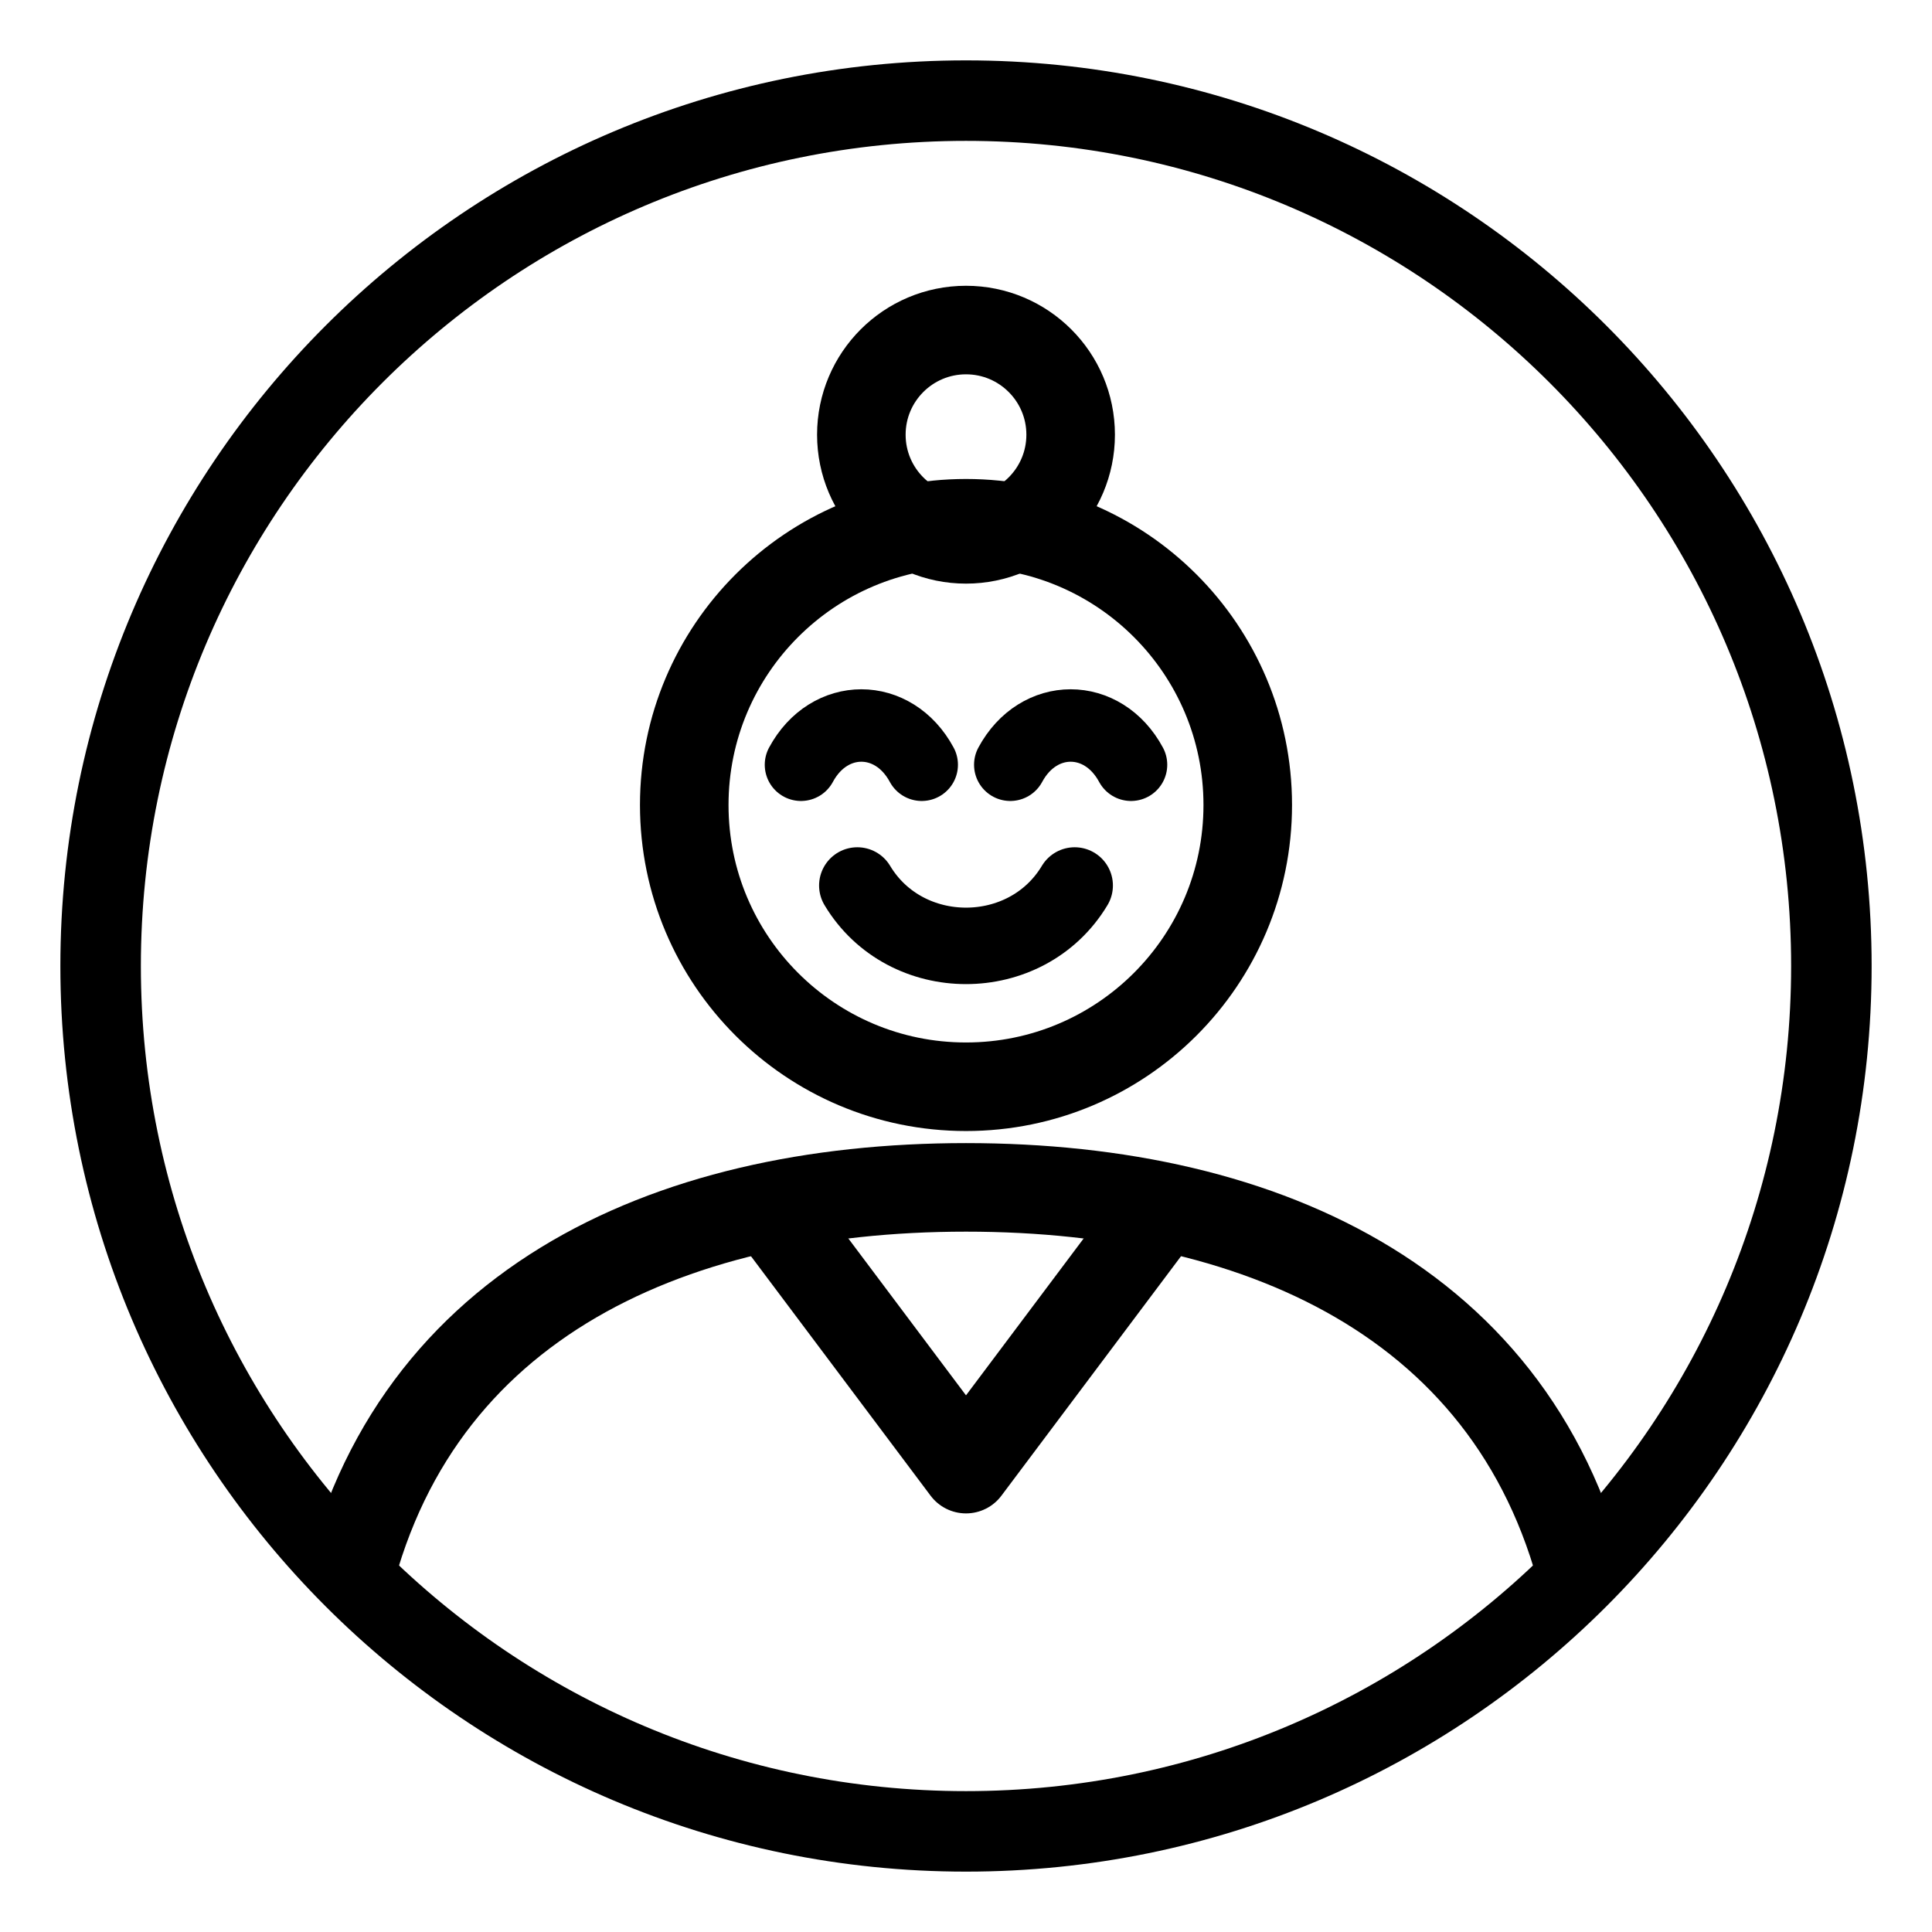
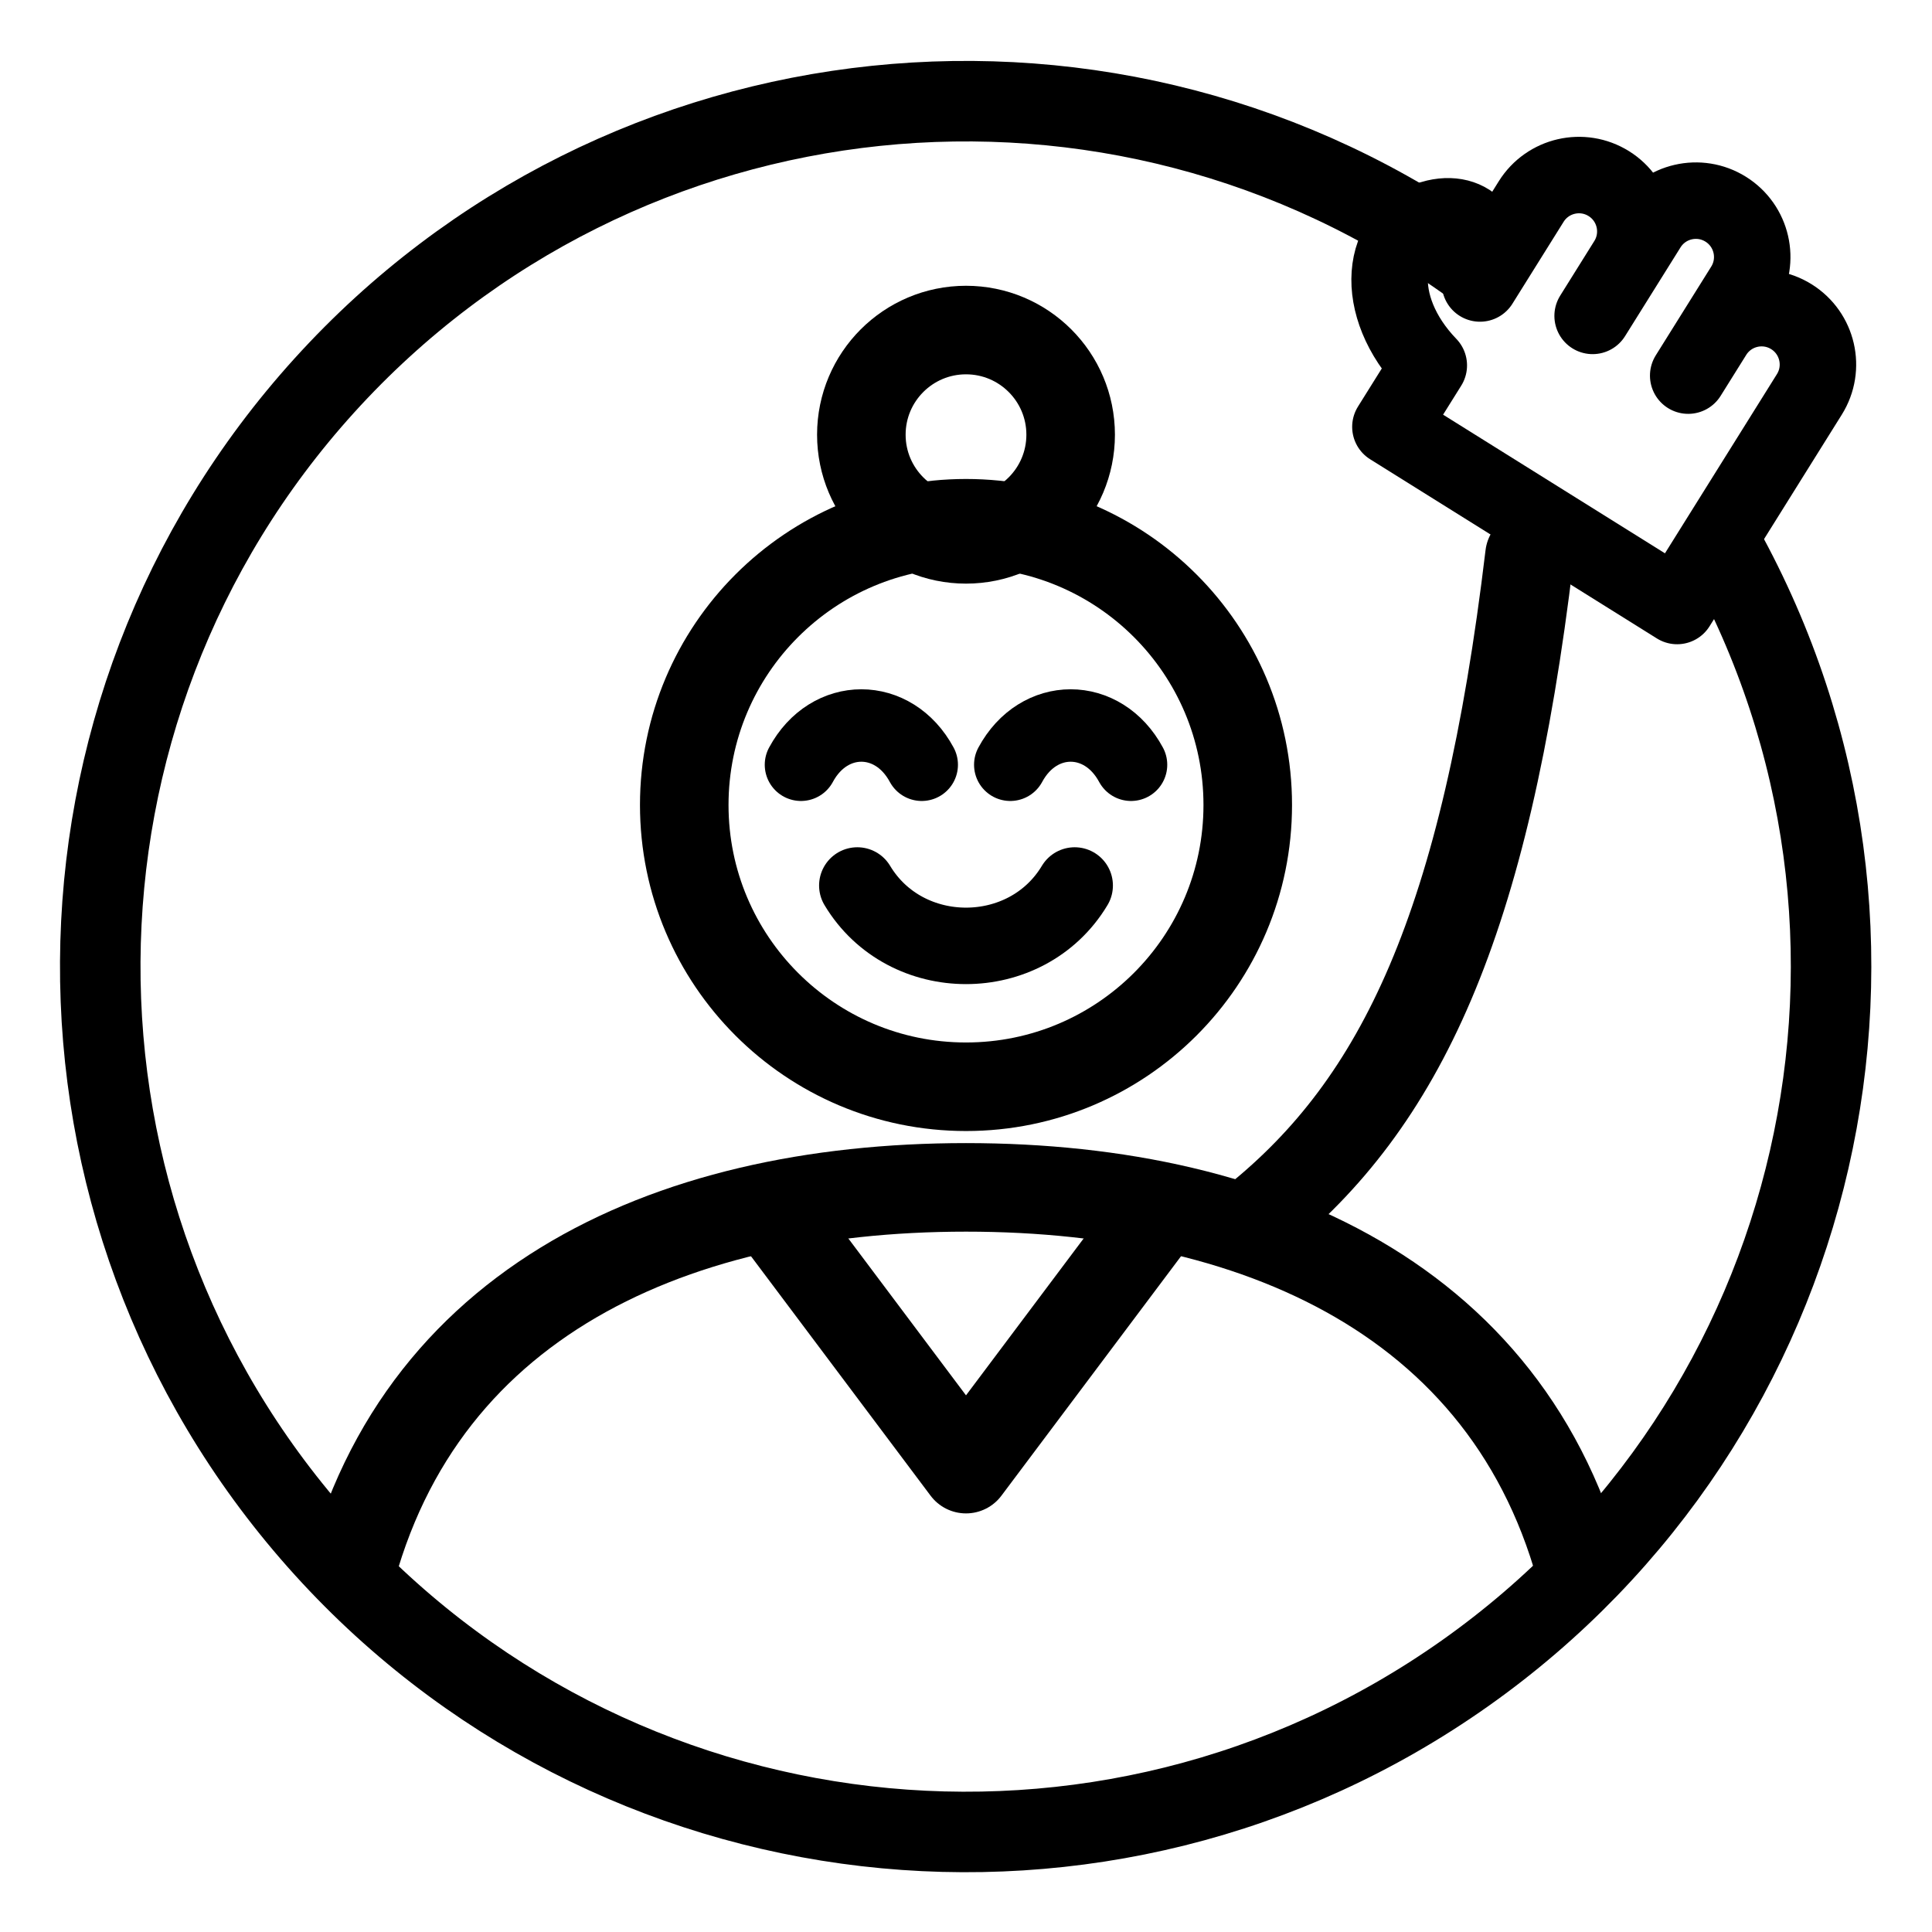
<svg xmlns="http://www.w3.org/2000/svg" viewBox="0 0 48 48" fill="none" stroke="currentColor" stroke-width="2.2" stroke-linecap="round" stroke-linejoin="round">
  <defs>
    <clipPath id="eve-fr">
      <circle cx="24" cy="24" r="21.5" />
    </clipPath>
  </defs>
-   <circle cx="24" cy="24" r="21.5" stroke-width="2" />
+   <path d="M42.8 13.6 A21.5 21.5 0 1 1 36.6 6.6" stroke-width="2" />
  <circle cx="24" cy="10.8" r="2.6" />
  <circle cx="24" cy="20" r="7" />
  <path d="M19.9 19 C20.6 17.7 22.2 17.7 22.9 19" stroke-width="1.8" />
  <path d="M25.1 19 C25.8 17.7 27.4 17.7 28.1 19" stroke-width="1.8" />
  <path d="M21.3 22 C22.5 24 25.5 24 26.7 22" stroke-width="1.9" />
  <g clip-path="url(#eve-fr)">
    <path d="M8.5 40 C10 32.5 16.5 29.5 24 29.5 C31.5 29.5 38 32.5 39.5 40" />
  </g>
  <path d="M19.5 30.5 L24 36.5 L28.5 30.5" />
+   <path d="M31.2 30.3 C34.8 27.4 36.9 23 38 13.8" />
+   <g class="wave-hand">
+     <g transform="translate(38 13) rotate(32)">
+       <path d="M-4.2 -0.2 L-4.2 -2.0 C-6.2 -2.5 -7.0 -4.2 -6.0 -5.2 C-5.3 -5.9 -4.4 -5.5 -4.2 -4.4 L-4.2 -6.8 A1.4 1.4 0 0 1 -1.4 -6.8 L-1.4 -5.2 L-1.4 -7.8 A1.4 1.4 0 0 1 1.4 -7.8 L1.4 -5.2 L1.4 -6.4 A1.4 1.4 0 0 1 4.2 -6.4 L4.2 -0.2 Z" stroke-width="1.9" />
+     </g>
+   </g>
</svg>
